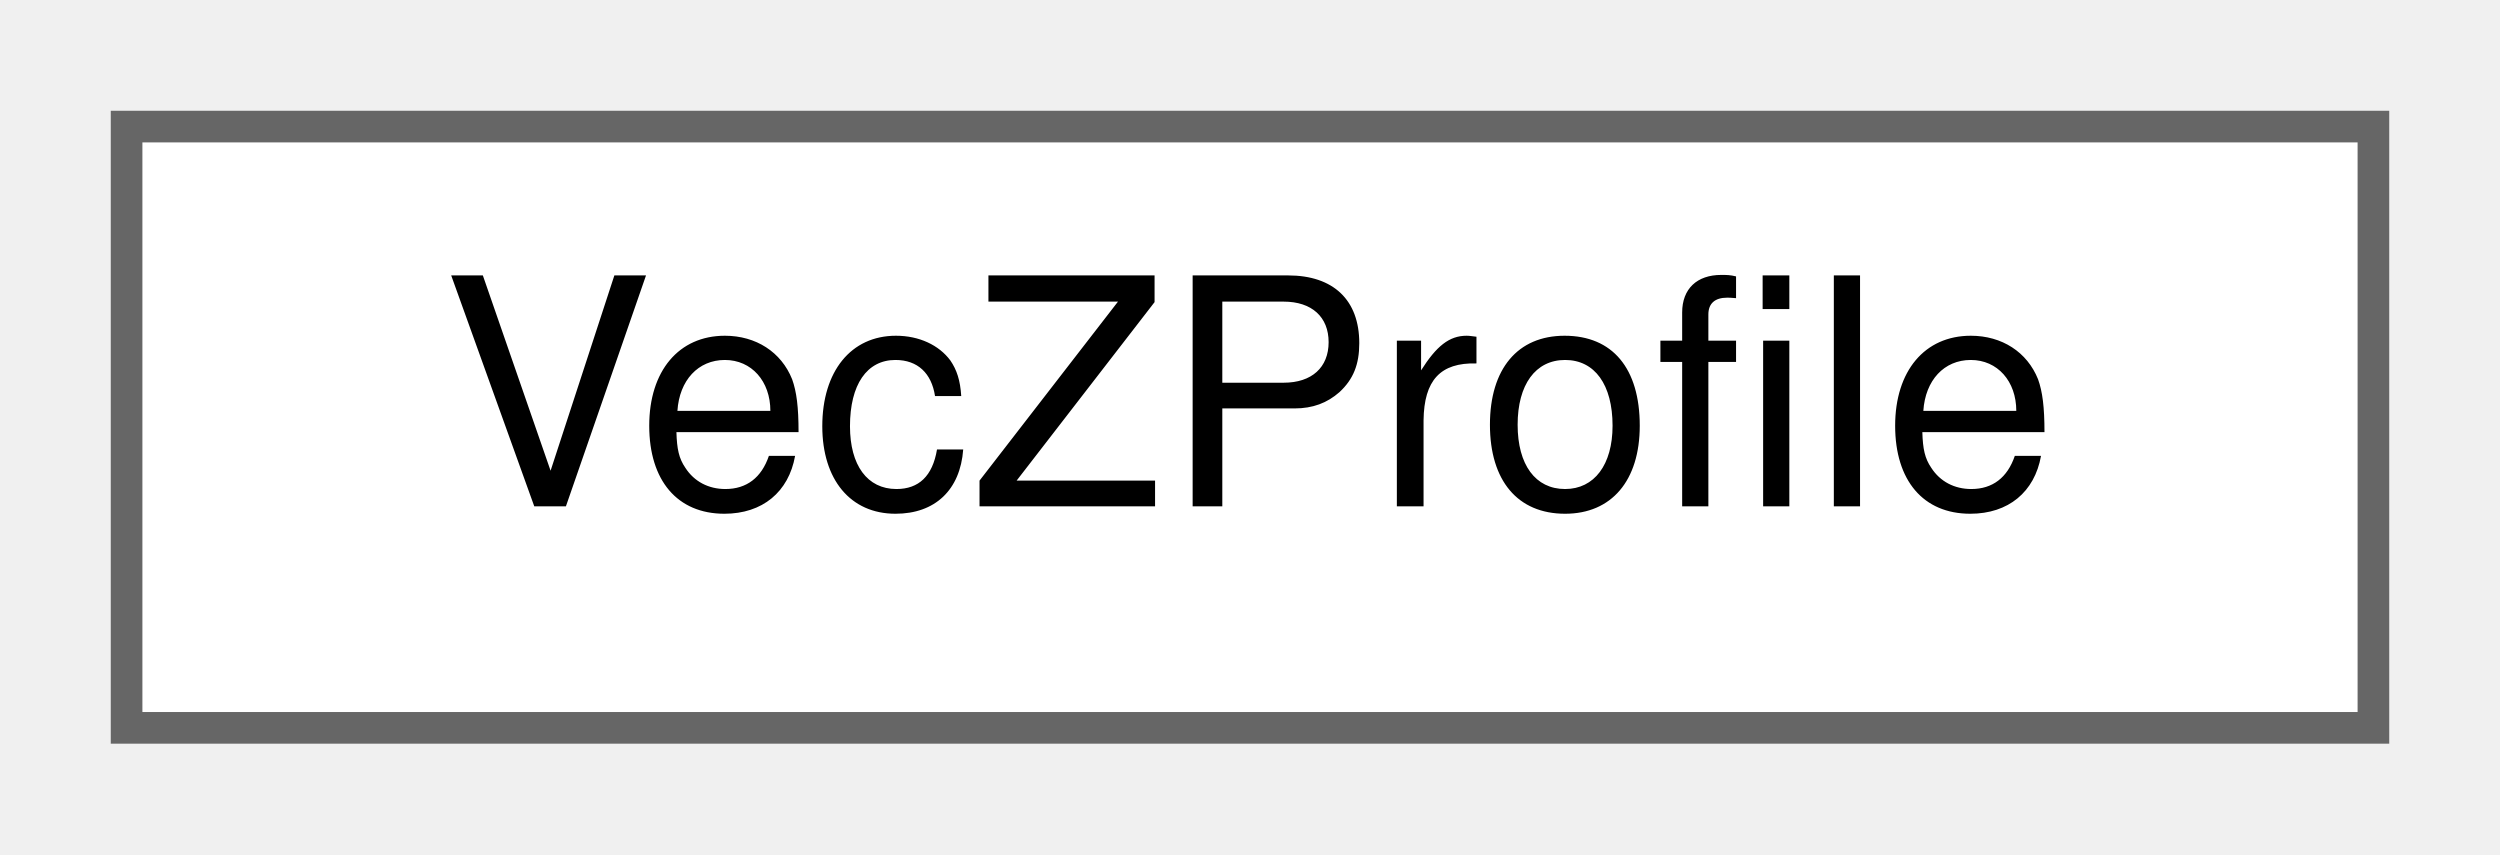
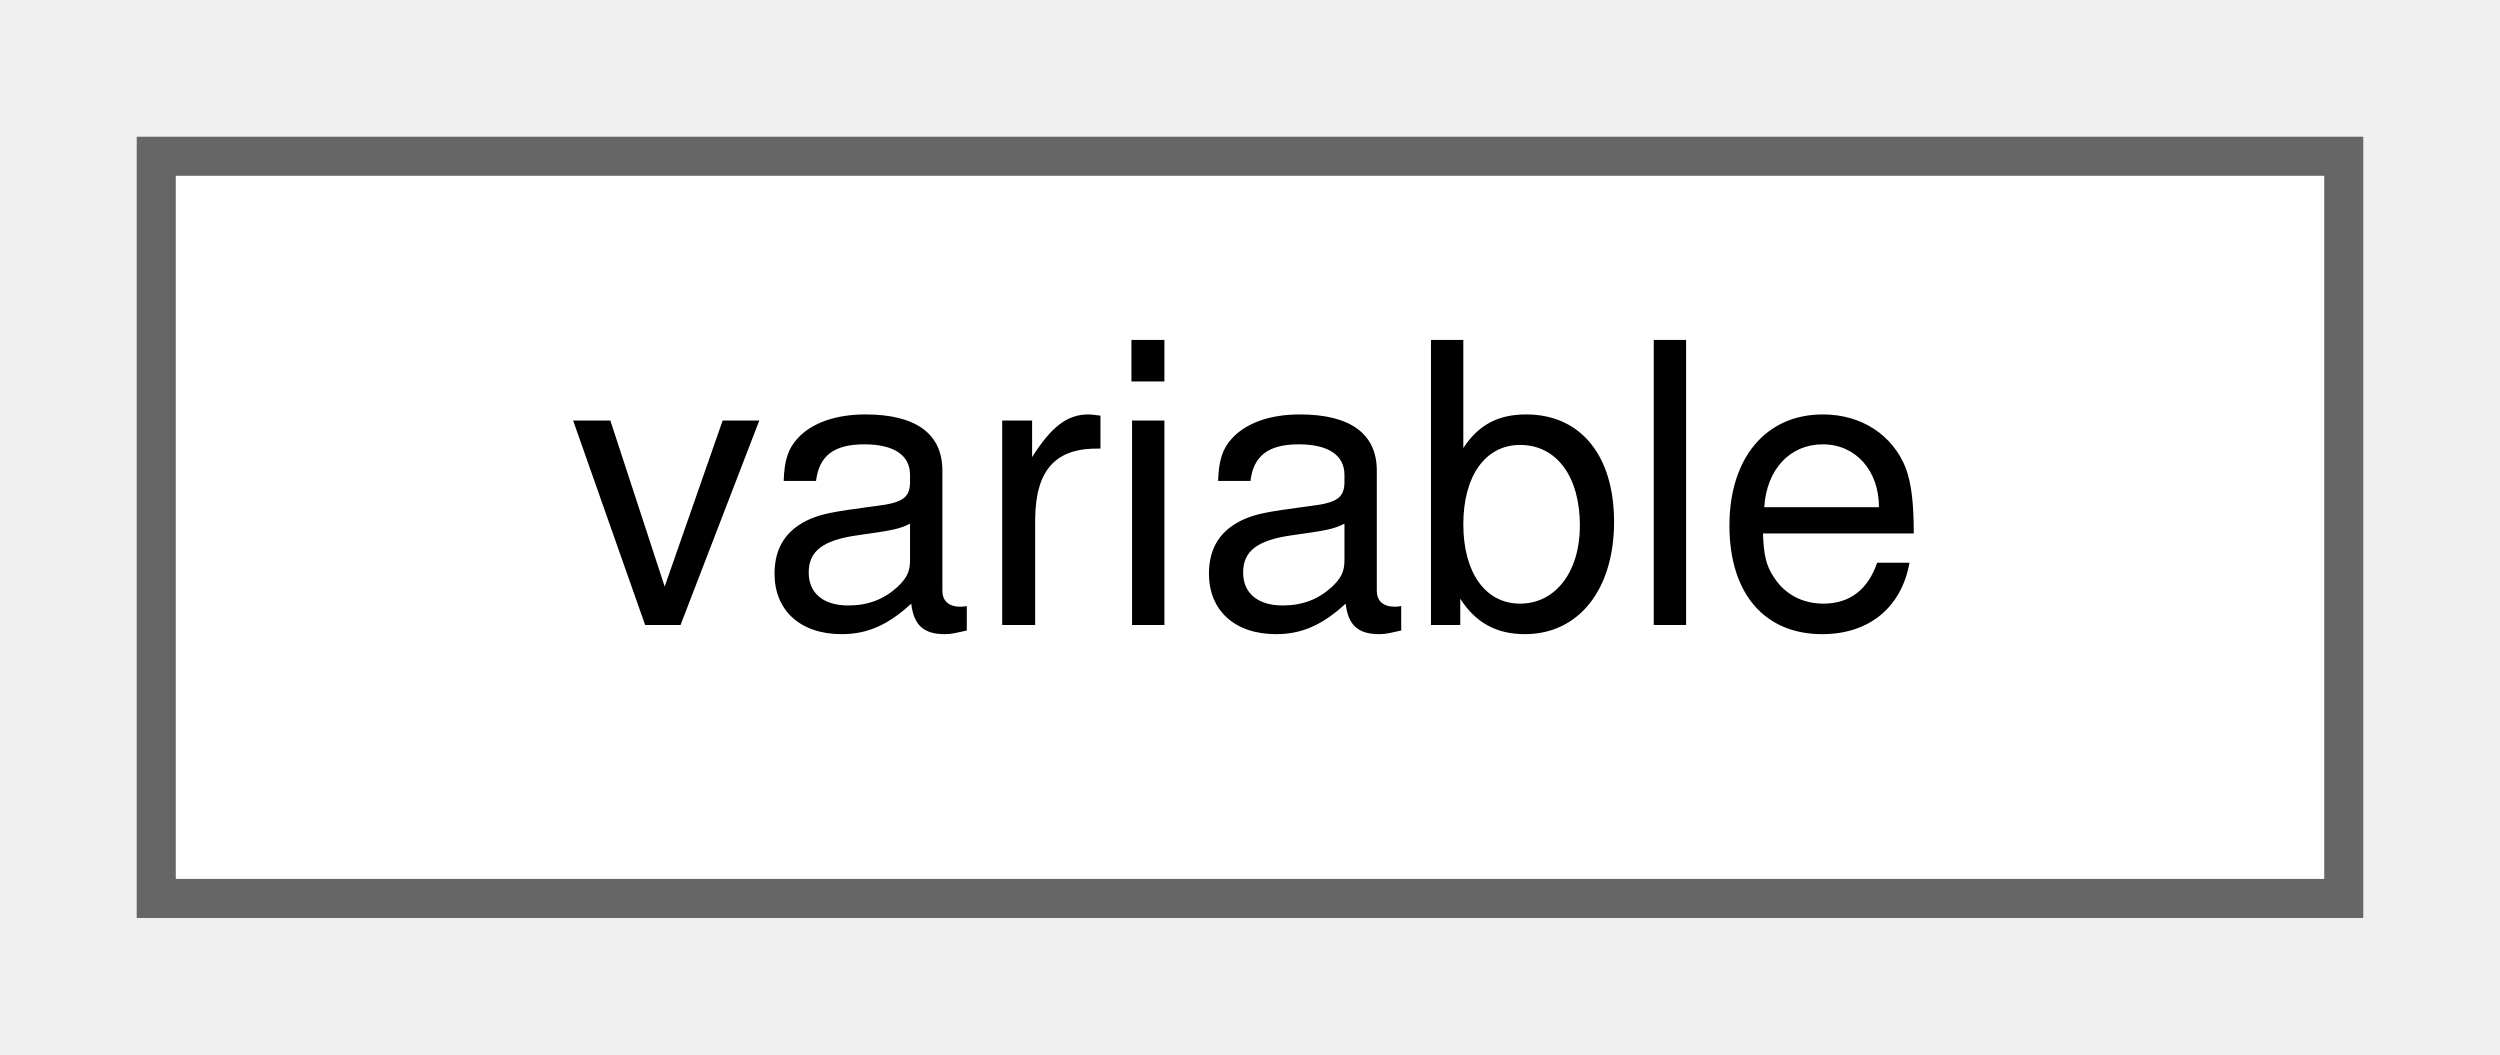
- <svg xmlns="http://www.w3.org/2000/svg" xmlns:xlink="http://www.w3.org/1999/xlink" width="79pt" height="27pt" viewBox="0.00 0.00 79.00 27.00">
+ <svg xmlns="http://www.w3.org/2000/svg" xmlns:xlink="http://www.w3.org/1999/xlink" width="64pt" height="27pt" viewBox="0.00 0.00 64.00 27.00">
  <g id="graph0" class="graph" transform="scale(1 1) rotate(0) translate(4 23)">
    <g id="Node000000" class="node">
      <g id="a_Node000000">
-         <a xlink:href="structVecZProfile.html" target="_top" xlink:title=" ">
-           <polygon fill="white" stroke="#666666" points="71,-19 0,-19 0,0 71,0 71,-19" />
-           <text text-anchor="middle" x="35.5" y="-7" font-family="Helvetica,sans-Serif" font-size="10.00">VecZProfile</text>
+         <a xlink:href="structvariable.html" target="_top" xlink:title=" ">
+           <polygon fill="white" stroke="#666666" points="56,-19 0,-19 0,0 56,0 56,-19" />
+           <text text-anchor="middle" x="28" y="-7" font-family="Helvetica,sans-Serif" font-size="10.00">variable</text>
        </a>
      </g>
    </g>
  </g>
</svg>
